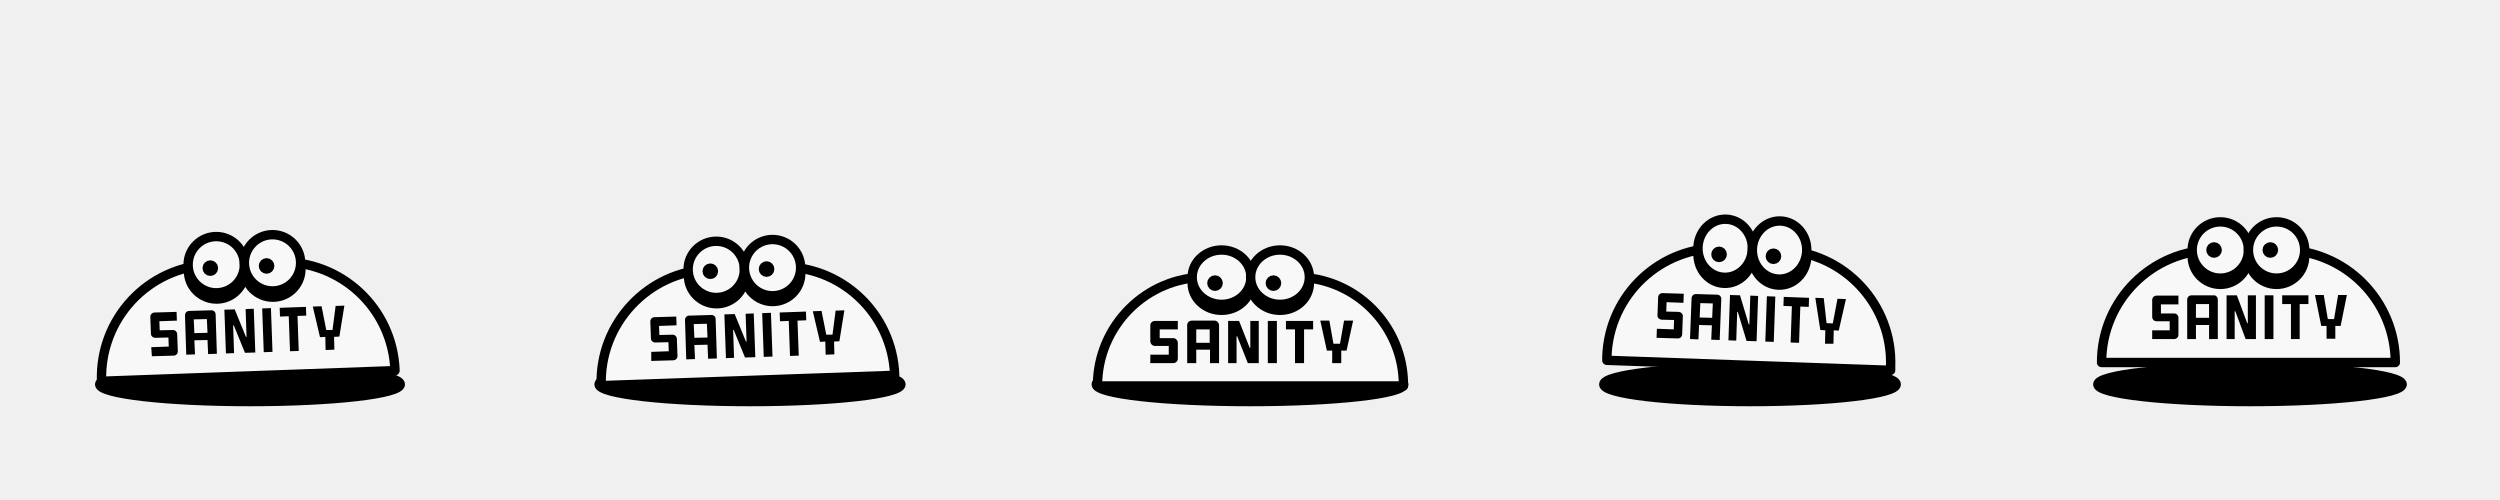
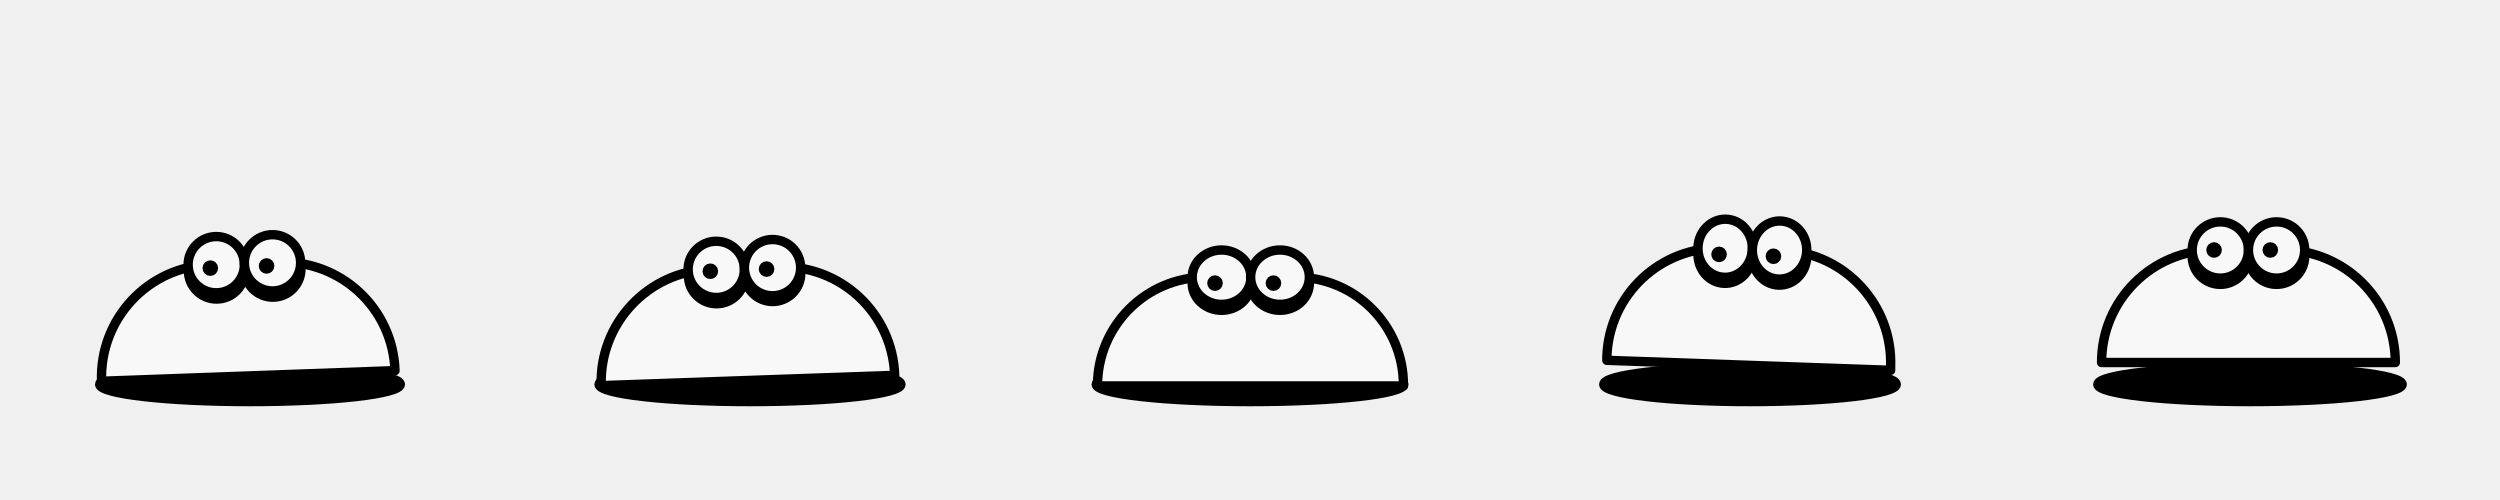
- <svg xmlns="http://www.w3.org/2000/svg" version="1.1" id="Layer_1" x="0px" y="0px" width="800px" height="160px" viewBox="0 0 800 160" style="enable-background:new 0 0 800 160;" xml:space="preserve">
-   <style type="text/css">
- 	.st0{fill:#000001;stroke:#000001;stroke-width:3;stroke-linecap:round;}
- 	.st1{fill:#F8F8F8;stroke:#000001;stroke-width:3;stroke-linecap:round;stroke-linejoin:round;}
- 	.st2{fill:#000001;stroke:#000001;stroke-width:3;stroke-linecap:round;stroke-linejoin:round;}
- 	.st3{fill:#000001;stroke:#000001;stroke-width:3;}
- 	.st4{fill:#000001;}
- 	.st5{fill:none;}
- </style>
-   <ellipse class="st0" cx="80" cy="123" rx="48.1" ry="5.5" />
-   <g>
-     <path class="st1" d="M67.2,84.7l22-0.8c19.9-0.7,36.5,14.8,37.2,34.7l0,0l0,0L32.5,122l0,0l0,0C31.8,102.1,47.3,85.4,67.2,84.7z" />
-     <g>
-       <circle class="st2" cx="69.3" cy="86.7" r="9" />
-       <circle class="st2" cx="87.3" cy="86.1" r="9" />
-       <circle class="st1" cx="69.2" cy="84.7" r="9" />
-       <circle class="st3" cx="67.3" cy="85.8" r="1" />
-       <circle class="st1" cx="87.2" cy="84.1" r="9" />
-       <circle class="st3" cx="85.3" cy="85.1" r="1" />
-     </g>
-     <g>
-       <path class="st4" d="M48.4,111.1l5.6-0.2l0,0l-0.1-2.9l0,0l-4.2,0.1c-0.8,0-1.4-0.6-1.4-1.3l-0.2-5.4c0-0.8,0.6-1.4,1.4-1.4l7-0.2    l0.1,2.8l-5.6,0.2l0,0l0.1,2.9l0,0l4.2-0.1c0.8,0,1.4,0.6,1.4,1.4l0.2,5.4c0,0.8-0.6,1.4-1.3,1.4l-7,0.2L48.4,111.1z" />
-       <path class="st4" d="M69,100.6l0.4,12.6l-2.8,0.1l-0.2-4.5l-4.2,0.1l0.2,4.5l-2.8,0.1l-0.4-12.6c0-0.8,0.6-1.4,1.3-1.4l0,0l7-0.2    C68.3,99.2,69,99.8,69,100.6L69,100.6z M66.4,106.5l-0.2-4.4l0,0l-4.2,0.1l0,0l0.2,4.4L66.4,106.5z" />
-       <path class="st4" d="M71.8,99.1l3.3-0.1l3.6,8.8h0.2l-0.3-8.9l2.6-0.1l0.5,14l-3.3,0.1l-3.6-8.8h-0.2l0.3,8.9l-2.6,0.1L71.8,99.1z    " />
-       <path class="st4" d="M83.9,98.7l2.8-0.1l0.5,14l-2.8,0.1L83.9,98.7z" />
-       <path class="st4" d="M98,101l-2.8,0.1l0.4,11.2l-2.8,0.1l-0.4-11.2l-2.8,0.1l-0.1-2.8l8.4-0.3L98,101z" />
-       <path class="st4" d="M104.1,107.8l-1.7,0.1l-2.3-9.8l2.8-0.1l1.5,7.6h2l1-7.7l2.8-0.1l-1.6,9.9l-1.7,0.1l0.1,4.1l-2.8,0.1    L104.1,107.8z" />
-     </g>
+ <svg xmlns="http://www.w3.org/2000/svg" width="800" height="160" viewBox="0 0 800 160" fill="none">
+   <g clip-path="url(#clip0_341_1240)">
+     <path d="M80 128.5C106.565 128.5 128.1 126.038 128.1 123C128.1 119.962 106.565 117.5 80 117.5C53.435 117.5 31.9 119.962 31.9 123C31.9 126.038 53.435 128.5 80 128.5Z" fill="#000001" stroke="#000001" stroke-width="3" stroke-linecap="round" />
+     <path d="M67.2 84.7L89.2 83.9C109.1 83.2 125.7 98.7 126.4 118.6L32.5 122C31.8 102.1 47.3 85.4 67.2 84.7Z" fill="#F8F8F8" stroke="#000001" stroke-width="3" stroke-linecap="round" stroke-linejoin="round" />
+     <path d="M69.3 95.699C74.271 95.699 78.3 91.67 78.3 86.699C78.3 81.729 74.271 77.699 69.3 77.699C64.33 77.699 60.3 81.729 60.3 86.699C60.3 91.67 64.33 95.699 69.3 95.699Z" fill="#000001" stroke="#000001" stroke-width="3" stroke-linecap="round" stroke-linejoin="round" />
+     <path d="M87.3 95.1C92.271 95.1 96.3 91.07 96.3 86.1C96.3 81.129 92.271 77.1 87.3 77.1C82.33 77.1 78.3 81.129 78.3 86.1C78.3 91.07 82.33 95.1 87.3 95.1Z" fill="#000001" stroke="#000001" stroke-width="3" stroke-linecap="round" stroke-linejoin="round" />
+     <path d="M69.2 93.699C74.171 93.699 78.2 89.67 78.2 84.699C78.2 79.729 74.171 75.699 69.2 75.699C64.23 75.699 60.2 79.729 60.2 84.699C60.2 89.67 64.23 93.699 69.2 93.699Z" fill="#F8F8F8" stroke="#000001" stroke-width="3" stroke-linecap="round" stroke-linejoin="round" />
+     <path d="M67.3 86.8C67.853 86.8 68.3 86.352 68.3 85.8C68.3 85.248 67.853 84.8 67.3 84.8C66.748 84.8 66.3 85.248 66.3 85.8C66.3 86.352 66.748 86.8 67.3 86.8Z" fill="#000001" stroke="#000001" stroke-width="3" />
+     <path d="M87.2 93.1C92.171 93.1 96.2 89.07 96.2 84.1C96.2 79.129 92.171 75.1 87.2 75.1C82.23 75.1 78.2 79.129 78.2 84.1C78.2 89.07 82.23 93.1 87.2 93.1Z" fill="#F8F8F8" stroke="#000001" stroke-width="3" stroke-linecap="round" stroke-linejoin="round" />
+     <path d="M85.3 86.1C85.853 86.1 86.3 85.652 86.3 85.1C86.3 84.547 85.853 84.1 85.3 84.1C84.748 84.1 84.3 84.547 84.3 85.1C84.3 85.652 84.748 86.1 85.3 86.1Z" fill="#000001" stroke="#000001" stroke-width="3" />
+     <path d="M240 128.5C266.675 128.5 288.3 126.038 288.3 123C288.3 119.962 266.675 117.5 240 117.5C213.325 117.5 191.7 119.962 191.7 123C191.7 126.038 213.325 128.5 240 128.5Z" fill="#000001" stroke="#000001" stroke-width="3" stroke-linecap="round" />
+     <path d="M227.1 86.2L249.1 85.4C269 84.7 285.6 100.2 286.3 120.1L192.4 123.4C191.7 103.6 207.3 86.9 227.1 86.2Z" fill="#F8F8F8" stroke="#000001" stroke-width="3" stroke-linecap="round" stroke-linejoin="round" />
+     <path d="M229.3 97.2C234.271 97.2 238.3 93.171 238.3 88.2C238.3 83.23 234.271 79.2 229.3 79.2C224.33 79.2 220.3 83.23 220.3 88.2C220.3 93.171 224.33 97.2 229.3 97.2Z" fill="#000001" stroke="#000001" stroke-width="3" stroke-linecap="round" stroke-linejoin="round" />
+     <path d="M255.217 91.665C257.523 87.262 255.824 81.823 251.421 79.516C247.018 77.209 241.579 78.908 239.272 83.311C236.965 87.714 238.665 93.153 243.068 95.46C247.47 97.767 252.91 96.068 255.217 91.665Z" fill="#000001" stroke="#000001" stroke-width="3" stroke-linecap="round" stroke-linejoin="round" />
+     <path d="M229.2 95.2C234.171 95.2 238.2 91.171 238.2 86.2C238.2 81.23 234.171 77.2 229.2 77.2C224.23 77.2 220.2 81.23 220.2 86.2C220.2 91.171 224.23 95.2 229.2 95.2Z" fill="#F8F8F8" stroke="#000001" stroke-width="3" stroke-linecap="round" stroke-linejoin="round" />
+     <path d="M227.3 87.8C227.852 87.8 228.3 87.352 228.3 86.8C228.3 86.248 227.852 85.8 227.3 85.8C226.748 85.8 226.3 86.248 226.3 86.8C226.3 87.352 226.748 87.8 227.3 87.8Z" fill="#000001" stroke="#000001" stroke-width="3" />
+     <path d="M255.181 89.824C257.488 85.421 255.788 79.982 251.385 77.675C246.983 75.368 241.543 77.067 239.236 81.47C236.93 85.873 238.629 91.312 243.032 93.619C247.435 95.926 252.874 94.227 255.181 89.824Z" fill="#F8F8F8" stroke="#000001" stroke-width="3" stroke-linecap="round" stroke-linejoin="round" />
+     <path d="M245.3 87.1C245.852 87.1 246.3 86.652 246.3 86.1C246.3 85.547 245.852 85.1 245.3 85.1C244.748 85.1 244.3 85.547 244.3 86.1C244.3 86.652 244.748 87.1 245.3 87.1Z" fill="#000001" stroke="#000001" stroke-width="3" />
+     <path d="M400 128.5C427.172 128.5 449.2 126.038 449.2 123C449.2 119.962 427.172 117.5 400 117.5C372.828 117.5 350.8 119.962 350.8 123C350.8 126.038 372.828 128.5 400 128.5Z" fill="#000001" stroke="#000001" stroke-width="3" stroke-linecap="round" />
+     <path d="M385.8 88.7H414.6C433.7 88.7 449.1 104.2 449.1 123.2V123.5H351.2V123.2C351.3 104.2 366.8 88.7 385.8 88.7Z" fill="#F8F8F8" stroke="#000001" stroke-width="3" stroke-linecap="round" stroke-linejoin="round" />
+     <path d="M390.9 99.3C396.091 99.3 400.3 95.405 400.3 90.6C400.3 85.796 396.091 81.9 390.9 81.9C385.709 81.9 381.5 85.796 381.5 90.6C381.5 95.405 385.709 99.3 390.9 99.3Z" fill="#000001" stroke="#000001" stroke-width="3" stroke-linecap="round" stroke-linejoin="round" />
+     <path d="M409.6 99.3C414.791 99.3 419 95.405 419 90.6C419 85.796 414.791 81.9 409.6 81.9C404.408 81.9 400.2 85.796 400.2 90.6C400.2 95.405 404.408 99.3 409.6 99.3Z" fill="#000001" stroke="#000001" stroke-width="3" stroke-linecap="round" stroke-linejoin="round" />
+     <path d="M390.9 97.4C396.091 97.4 400.3 93.505 400.3 88.7C400.3 83.895 396.091 80 390.9 80C385.709 80 381.5 83.895 381.5 88.7C381.5 93.505 385.709 97.4 390.9 97.4Z" fill="#F8F8F8" stroke="#000001" stroke-width="3" stroke-linecap="round" stroke-linejoin="round" />
+     <path d="M388.8 91.6C389.352 91.6 389.8 91.152 389.8 90.6C389.8 90.047 389.352 89.6 388.8 89.6C388.248 89.6 387.8 90.047 387.8 90.6C387.8 91.152 388.248 91.6 388.8 91.6Z" fill="#000001" stroke="#000001" stroke-width="3" />
+     <path d="M409.6 97.4C414.791 97.4 419 93.505 419 88.7C419 83.895 414.791 80 409.6 80C404.408 80 400.2 83.895 400.2 88.7C400.2 93.505 404.408 97.4 409.6 97.4Z" fill="#F8F8F8" stroke="#000001" stroke-width="3" stroke-linecap="round" stroke-linejoin="round" />
+     <path d="M407.5 91.6C408.052 91.6 408.5 91.152 408.5 90.6C408.5 90.047 408.052 89.6 407.5 89.6C406.948 89.6 406.5 90.047 406.5 90.6C406.5 91.152 406.948 91.6 407.5 91.6Z" fill="#000001" stroke="#000001" stroke-width="3" />
+     <path d="M560 128.5C585.847 128.5 606.8 126.038 606.8 123C606.8 119.962 585.847 117.5 560 117.5C534.153 117.5 513.2 119.962 513.2 123C513.2 126.038 534.153 128.5 560 128.5Z" fill="#000001" stroke="#000001" stroke-width="3" stroke-linecap="round" />
+     <path d="M551.4 79.4L570.3 80.1C590.2 80.8 605.7 97.5 605 117.3V118.5L514.2 115.3V114.1C514.9 94.2 531.5 78.7 551.4 79.4Z" fill="#F8F8F8" stroke="#000001" stroke-width="3" stroke-linecap="round" stroke-linejoin="round" />
+     <path d="M560.755 81.677C560.934 76.544 557.186 72.247 552.384 72.079C547.582 71.911 543.544 75.937 543.365 81.07C543.186 86.203 546.933 90.5 551.735 90.668C556.537 90.836 560.575 86.81 560.755 81.677Z" fill="#000001" stroke="#000001" stroke-width="3" stroke-linecap="round" stroke-linejoin="round" />
+     <path d="M578.158 82.245C578.337 77.112 574.59 72.815 569.788 72.647C564.986 72.48 560.948 76.505 560.768 81.638C560.589 86.771 564.337 91.069 569.139 91.236C573.941 91.404 577.979 87.379 578.158 82.245Z" fill="#000001" stroke="#000001" stroke-width="3" stroke-linecap="round" stroke-linejoin="round" />
+     <path d="M560.745 79.746C560.924 74.613 557.177 70.316 552.375 70.148C547.573 69.981 543.535 74.006 543.356 79.139C543.176 84.272 546.924 88.57 551.726 88.737C556.528 88.905 560.566 84.88 560.745 79.746Z" fill="#F8F8F8" stroke="#000001" stroke-width="3" stroke-linecap="round" stroke-linejoin="round" />
+     <path d="M550.1 82.4C550.652 82.4 551.1 81.953 551.1 81.4C551.1 80.848 550.652 80.4 550.1 80.4C549.548 80.4 549.1 80.848 549.1 81.4C549.1 81.953 549.548 82.4 550.1 82.4Z" fill="#000001" stroke="#000001" stroke-width="3" />
+     <path d="M578.146 80.318C578.326 75.184 574.578 70.887 569.776 70.72C564.974 70.552 560.936 74.577 560.757 79.71C560.578 84.844 564.325 89.141 569.127 89.308C573.929 89.476 577.967 85.451 578.146 80.318Z" fill="#F8F8F8" stroke="#000001" stroke-width="3" stroke-linecap="round" stroke-linejoin="round" />
+     <path d="M567.5 83C568.052 83 568.5 82.552 568.5 82C568.5 81.448 568.052 81 567.5 81C566.948 81 566.5 81.448 566.5 82C566.5 82.552 566.948 83 567.5 83Z" fill="#000001" stroke="#000001" stroke-width="3" />
+     <path d="M720 128.5C746.896 128.5 768.7 126.038 768.7 123C768.7 119.962 746.896 117.5 720 117.5C693.104 117.5 671.3 119.962 671.3 123C671.3 126.038 693.104 128.5 720 128.5Z" fill="#000001" stroke="#000001" stroke-width="3" stroke-linecap="round" />
+     <path d="M708.5 80H730.5C750.4 80 766.5 96.1 766.5 116H672.5C672.5 96.1 688.6 80 708.5 80Z" fill="#F8F8F8" stroke="#000001" stroke-width="3" stroke-linecap="round" stroke-linejoin="round" />
+     <path d="M710.5 91C715.471 91 719.5 86.971 719.5 82C719.5 77.029 715.471 73 710.5 73C705.529 73 701.5 77.029 701.5 82C701.5 86.971 705.529 91 710.5 91Z" fill="#000001" stroke="#000001" stroke-width="3" stroke-linecap="round" stroke-linejoin="round" />
+     <path d="M728.5 91C733.471 91 737.5 86.971 737.5 82C737.5 77.029 733.471 73 728.5 73C723.529 73 719.5 77.029 719.5 82C719.5 86.971 723.529 91 728.5 91Z" fill="#000001" stroke="#000001" stroke-width="3" stroke-linecap="round" stroke-linejoin="round" />
+     <path d="M710.5 89C715.471 89 719.5 84.971 719.5 80C719.5 75.029 715.471 71 710.5 71C705.529 71 701.5 75.029 701.5 80C701.5 84.971 705.529 89 710.5 89Z" fill="#F8F8F8" stroke="#000001" stroke-width="3" stroke-linecap="round" stroke-linejoin="round" />
+     <path d="M708.5 81C709.052 81 709.5 80.552 709.5 80C709.5 79.448 709.052 79 708.5 79C707.948 79 707.5 79.448 707.5 80C707.5 80.552 707.948 81 708.5 81Z" fill="#000001" stroke="#000001" stroke-width="3" />
+     <path d="M728.5 89C733.471 89 737.5 84.971 737.5 80C737.5 75.029 733.471 71 728.5 71C723.529 71 719.5 75.029 719.5 80C719.5 84.971 723.529 89 728.5 89Z" fill="#F8F8F8" stroke="#000001" stroke-width="3" stroke-linecap="round" stroke-linejoin="round" />
+     <path d="M726.5 81C727.052 81 727.5 80.552 727.5 80C727.5 79.448 727.052 79 726.5 79C725.948 79 725.5 79.448 725.5 80C725.5 80.552 725.948 81 726.5 81Z" fill="#000001" stroke="#000001" stroke-width="3" />
  </g>
-   <rect class="st5" width="160" height="160" />
-   <ellipse class="st0" cx="240" cy="123" rx="48.3" ry="5.5" />
-   <g>
-     <path class="st1" d="M227.1,86.2l22-0.8c19.9-0.7,36.5,14.8,37.2,34.7l0,0l0,0l0,0l-93.9,3.3l0,0l0,0   C191.7,103.6,207.3,86.9,227.1,86.2z" />
-     <g>
-       <circle class="st2" cx="229.3" cy="88.2" r="9" />
-       <ellipse transform="matrix(0.4641 -0.8858 0.8858 0.4641 54.9648 265.9381)" class="st2" cx="247.3" cy="87.5" rx="9" ry="9" />
-       <circle class="st1" cx="229.2" cy="86.2" r="9" />
-       <circle class="st3" cx="227.3" cy="86.8" r="1" />
-       <ellipse transform="matrix(0.4641 -0.8858 0.8858 0.4641 56.6583 264.8902)" class="st1" cx="247.2" cy="85.6" rx="9" ry="9" />
-       <circle class="st3" cx="245.3" cy="86.1" r="1" />
-     </g>
-     <g>
-       <path class="st4" d="M208.4,112.6l5.6-0.2l0,0l-0.1-2.9l0,0l-4.2,0.1c-0.8,0-1.4-0.6-1.4-1.3l-0.2-5.4c0-0.8,0.6-1.4,1.3-1.4l0,0    l7-0.2l0.1,2.8l-5.6,0.2l0,0l0.1,2.9l0,0l4.2-0.1c0.8,0,1.4,0.6,1.4,1.4l0,0l0.2,5.4c0,0.8-0.6,1.4-1.4,1.4l-7,0.2L208.4,112.6z" />
-       <path class="st4" d="M229,102.1l0.4,12.6l-2.8,0.1l-0.2-4.5l-4.2,0.1l0.2,4.5l-2.8,0.1l-0.4-12.6c0-0.8,0.6-1.4,1.3-1.4l0,0l7-0.2    C228.3,100.7,229,101.3,229,102.1L229,102.1z M226.4,108l-0.2-4.4l0,0l-4.2,0.1l0,0l0.2,4.4L226.4,108z" />
-       <path class="st4" d="M231.8,100.6l3.3-0.1l3.6,8.8h0.2l-0.3-8.9l2.6-0.1l0.5,14l-3.3,0.1l-3.6-8.8h-0.2l0.3,8.9l-2.6,0.1    L231.8,100.6z" />
-       <path class="st4" d="M243.9,100.2l2.8-0.1l0.5,14l-2.8,0.1L243.9,100.2z" />
-       <path class="st4" d="M258,102.5l-2.8,0.1l0.4,11.2l-2.8,0.1l-0.4-11.2l-2.8,0.1l-0.1-2.8l8.4-0.3L258,102.5z" />
-       <path class="st4" d="M264.1,109.3l-1.7,0.1l-2.3-9.8l2.8-0.1l1.5,7.6h2l1-7.7l2.8-0.1l-1.6,9.9l-1.7,0.1l0.1,4.1l-2.8,0.1    L264.1,109.3z" />
-     </g>
-   </g>
-   <rect x="160" class="st5" width="160" height="160" />
-   <ellipse class="st0" cx="400" cy="123" rx="49.2" ry="5.5" />
-   <g>
-     <path class="st1" d="M385.8,88.7h28.8c19.1,0,34.5,15.5,34.5,34.5l0,0v0.3l0,0h-97.9l0,0v-0.3C351.3,104.2,366.8,88.7,385.8,88.7   L385.8,88.7z" />
-     <g>
-       <ellipse class="st2" cx="390.9" cy="90.6" rx="9.4" ry="8.7" />
-       <ellipse class="st2" cx="409.6" cy="90.6" rx="9.4" ry="8.7" />
-       <ellipse class="st1" cx="390.9" cy="88.7" rx="9.4" ry="8.7" />
-       <ellipse class="st3" cx="388.8" cy="90.6" rx="1" ry="1" />
-       <ellipse class="st1" cx="409.6" cy="88.7" rx="9.4" ry="8.7" />
-       <ellipse class="st3" cx="407.5" cy="90.6" rx="1" ry="1" />
-     </g>
-     <g>
-       <path class="st4" d="M368.2,113.5h5.8l0,0v-2.8l0,0h-4.4c-0.8,0-1.4-0.6-1.5-1.4v-5.2c0-0.8,0.7-1.4,1.5-1.4h7.3v2.7h-5.8l0,0v2.8    l0,0h4.3c0.8,0,1.4,0.6,1.5,1.4v5.2c0,0.8-0.7,1.4-1.5,1.4h-7.3v-2.7H368.2z" />
-       <path class="st4" d="M390.1,104v12.2h-2.9v-4.3h-4.4v4.3h-2.9V104c0-0.8,0.7-1.4,1.5-1.4h7.3C389.4,102.6,390,103.2,390.1,104    L390.1,104z M387.1,109.7v-4.3l0,0h-4.3l0,0v4.3H387.1z" />
-       <path class="st4" d="M393,102.7h3.5l3.4,8.6h0.2v-8.6h2.7v13.5h-3.5l-3.4-8.6h-0.2v8.6H393V102.7z" />
-       <path class="st4" d="M405.7,102.7h2.9v13.5h-2.9V102.7z" />
-       <path class="st4" d="M420.2,105.4h-2.9v10.8h-2.9v-10.8h-2.9v-2.7h8.7L420.2,105.4z" />
-       <path class="st4" d="M426.3,112.2h-1.7l-2.1-9.6h2.9l1.3,7.4h2.1l1.3-7.4h2.9l-2.1,9.6h-1.7v4h-2.9L426.3,112.2z" />
-     </g>
-   </g>
-   <rect x="320" class="st5" width="160" height="160" />
-   <ellipse class="st0" cx="560" cy="123" rx="46.8" ry="5.5" />
-   <g>
-     <path class="st1" d="M551.4,79.4l18.9,0.7c19.9,0.7,35.4,17.4,34.7,37.2v1.2l0,0l-90.8-3.2l0,0v-1.2   C514.9,94.2,531.5,78.7,551.4,79.4z" />
-     <g>
-       <ellipse transform="matrix(3.489886e-02 -0.9994 0.9994 3.489886e-02 451.4411 630.3009)" class="st2" cx="552.1" cy="81.4" rx="9.3" ry="8.7" />
-       <ellipse transform="matrix(3.489886e-02 -0.9994 0.9994 3.489886e-02 467.6375 648.2386)" class="st2" cx="569.5" cy="82" rx="9.3" ry="8.7" />
-       <ellipse transform="matrix(3.489886e-02 -0.9994 0.9994 3.489886e-02 453.4305 628.4404)" class="st1" cx="552.1" cy="79.4" rx="9.3" ry="8.7" />
-       <ellipse class="st3" cx="550.1" cy="81.4" rx="1" ry="1" />
-       <ellipse transform="matrix(3.489886e-02 -0.9994 0.9994 3.489886e-02 469.6249 646.3802)" class="st1" cx="569.5" cy="80" rx="9.3" ry="8.7" />
-       <ellipse class="st3" cx="567.5" cy="82" rx="1" ry="1" />
-     </g>
-     <g>
-       <path class="st4" d="M530.2,105.2l5.4,0.2l0,0l0.1-3l0,0l-4-0.1c-0.8-0.1-1.4-0.7-1.3-1.5l0.2-5.6c0-0.8,0.6-1.4,1.4-1.4l6.8,0.2    l-0.1,2.9l-5.4-0.2l0,0l-0.1,3l0,0l4,0.1c0.8,0.1,1.4,0.7,1.3,1.5l-0.2,5.6c0,0.8-0.6,1.4-1.4,1.4l-6.8-0.2L530.2,105.2z" />
-       <path class="st4" d="M550.8,95.8l-0.5,13l-2.7-0.1l0.2-4.6l-4.1-0.1l-0.2,4.6l-2.7-0.1l0.5-13c0-0.8,0.6-1.4,1.4-1.4l6.8,0.2    C550.3,94.3,550.9,95,550.8,95.8C550.8,95.7,550.8,95.8,550.8,95.8z M547.9,101.7l0.2-4.6l0,0l-4-0.1l0,0l-0.2,4.6L547.9,101.7z" />
-       <path class="st4" d="M553.6,94.4l3.2,0.1l2.8,9.3h0.2l0.3-9.2l2.5,0.1l-0.5,14.5l-3.2-0.1l-2.8-9.3h-0.2l-0.3,9.2l-2.5-0.1    L553.6,94.4z" />
-       <path class="st4" d="M565.4,94.8l2.7,0.1l-0.5,14.5l-2.7-0.1L565.4,94.8z" />
-       <path class="st4" d="M578.8,98.2l-2.7-0.1l-0.4,11.6l-2.7-0.1l0.4-11.6l-2.7-0.1l0.1-2.9l8.1,0.3L578.8,98.2z" />
-       <path class="st4" d="M584.1,105.7l-1.6-0.1l-1.6-10.3l2.7,0.1l0.9,8l2,0.1l1.5-7.9l2.7,0.1l-2.3,10.1l-1.6-0.1l-0.1,4.3H584    L584.1,105.7z" />
-     </g>
-   </g>
-   <rect x="480" class="st5" width="160" height="160" />
-   <ellipse class="st0" cx="720" cy="123" rx="48.7" ry="5.5" />
-   <g>
-     <path class="st1" d="M708.5,80h22c19.9,0,36,16.1,36,36l0,0l0,0h-94l0,0l0,0C672.5,96.1,688.6,80,708.5,80z" />
-     <g>
-       <circle class="st2" cx="710.5" cy="82" r="9" />
-       <circle class="st2" cx="728.5" cy="82" r="9" />
-       <circle class="st1" cx="710.5" cy="80" r="9" />
-       <circle class="st3" cx="708.5" cy="80" r="1" />
-       <circle class="st1" cx="728.5" cy="80" r="9" />
-       <circle class="st3" cx="726.5" cy="80" r="1" />
-     </g>
-     <g>
-       <path class="st4" d="M688.7,105.7h5.6l0,0v-2.9l0,0h-4.2c-0.8,0-1.4-0.6-1.4-1.4V96c0-0.8,0.6-1.4,1.4-1.4h7v2.8h-5.6l0,0v2.9l0,0    h4.2c0.8,0,1.4,0.6,1.4,1.4v5.4c0,0.8-0.6,1.4-1.4,1.4h-7V105.7z" />
-       <path class="st4" d="M709.7,95.9v12.6h-2.8V104h-4.2v4.5h-2.8V95.9c0-0.8,0.6-1.4,1.4-1.4l0,0h7C709.1,94.4,709.7,95.1,709.7,95.9    C709.7,95.8,709.7,95.8,709.7,95.9z M706.9,101.7v-4.4l0,0h-4.2l0,0v4.4H706.9z" />
-       <path class="st4" d="M712.5,94.5h3.3l3.3,8.9h0.2v-8.9h2.6v14h-3.3l-3.3-8.9h-0.2v8.9h-2.6V94.5z" />
-       <path class="st4" d="M724.7,94.5h2.8v14h-2.8V94.5z" />
-       <path class="st4" d="M738.7,97.3h-2.8v11.2h-2.8V97.3h-2.8v-2.8h8.4L738.7,97.3z" />
-       <path class="st4" d="M744.5,104.3h-1.7l-2-9.9h2.8l1.3,7.7h2l1.3-7.7h2.8l-2,9.9h-1.7v4.1h-2.8L744.5,104.3z" />
-     </g>
-   </g>
-   <rect x="640" class="st5" width="160" height="160" />
+   <defs>
+     <clipPath id="clip0_341_1240">
+       <rect width="800" height="160" fill="white" />
+     </clipPath>
+   </defs>
</svg>
